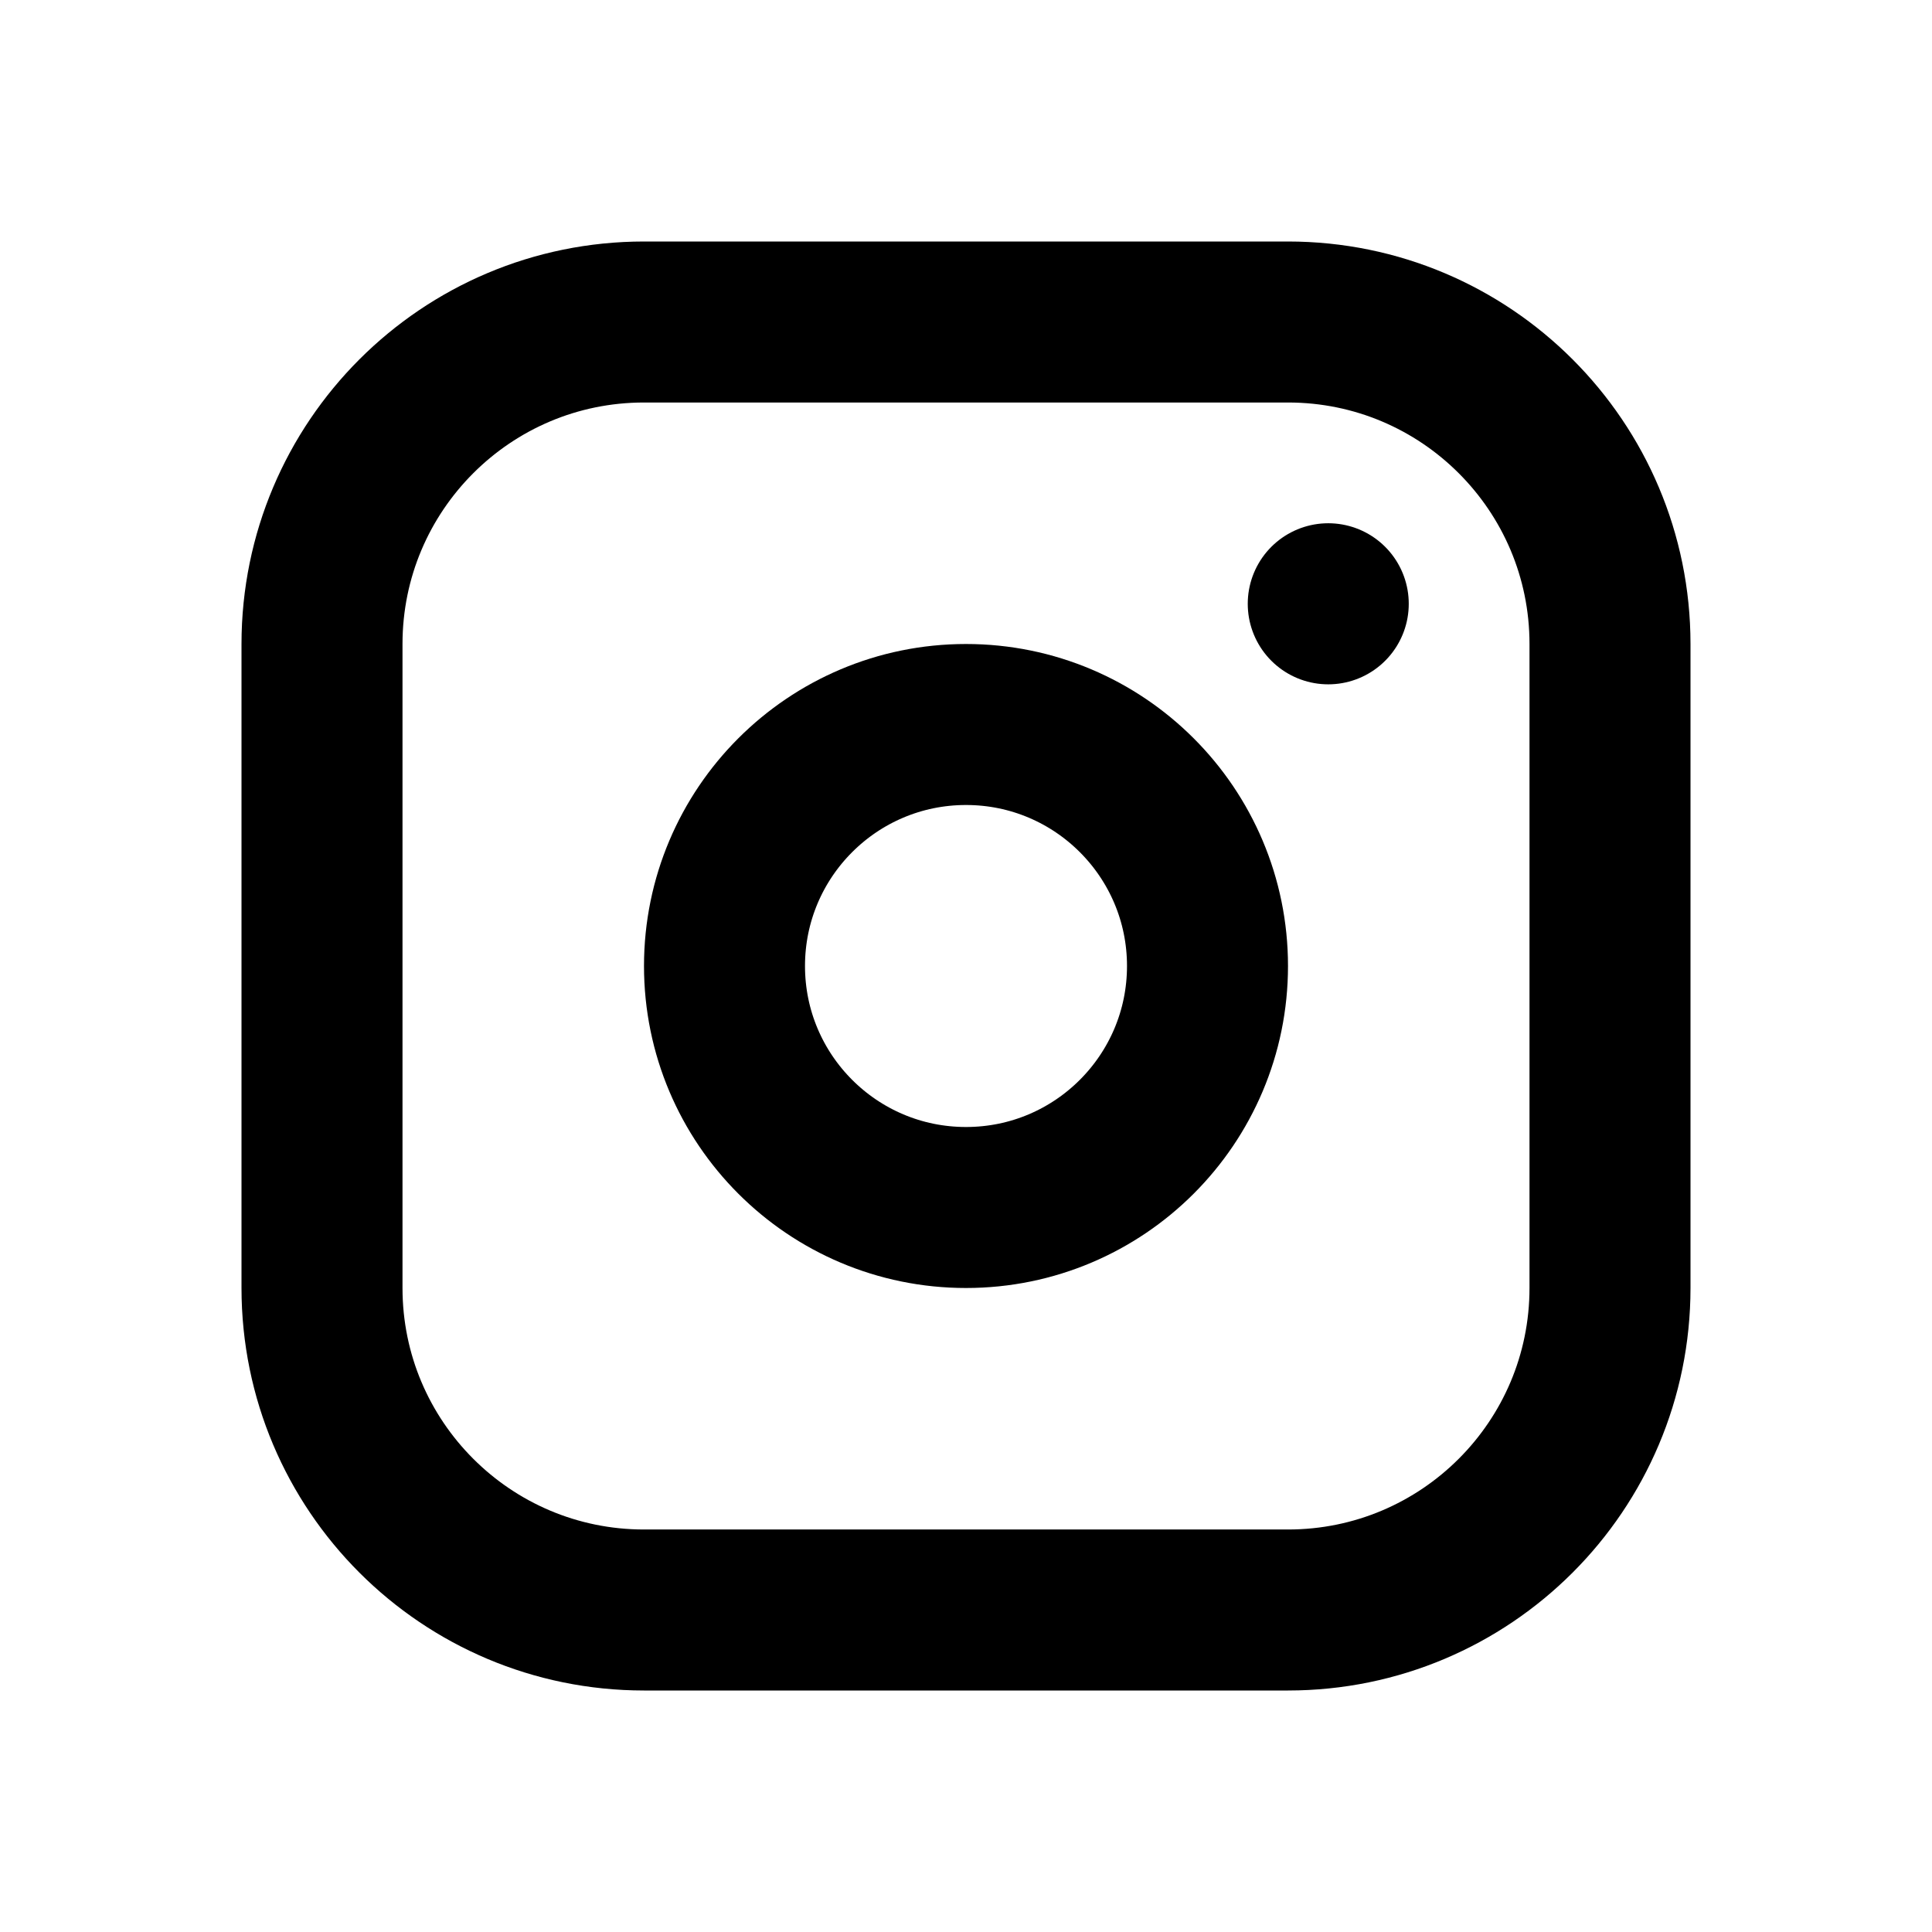
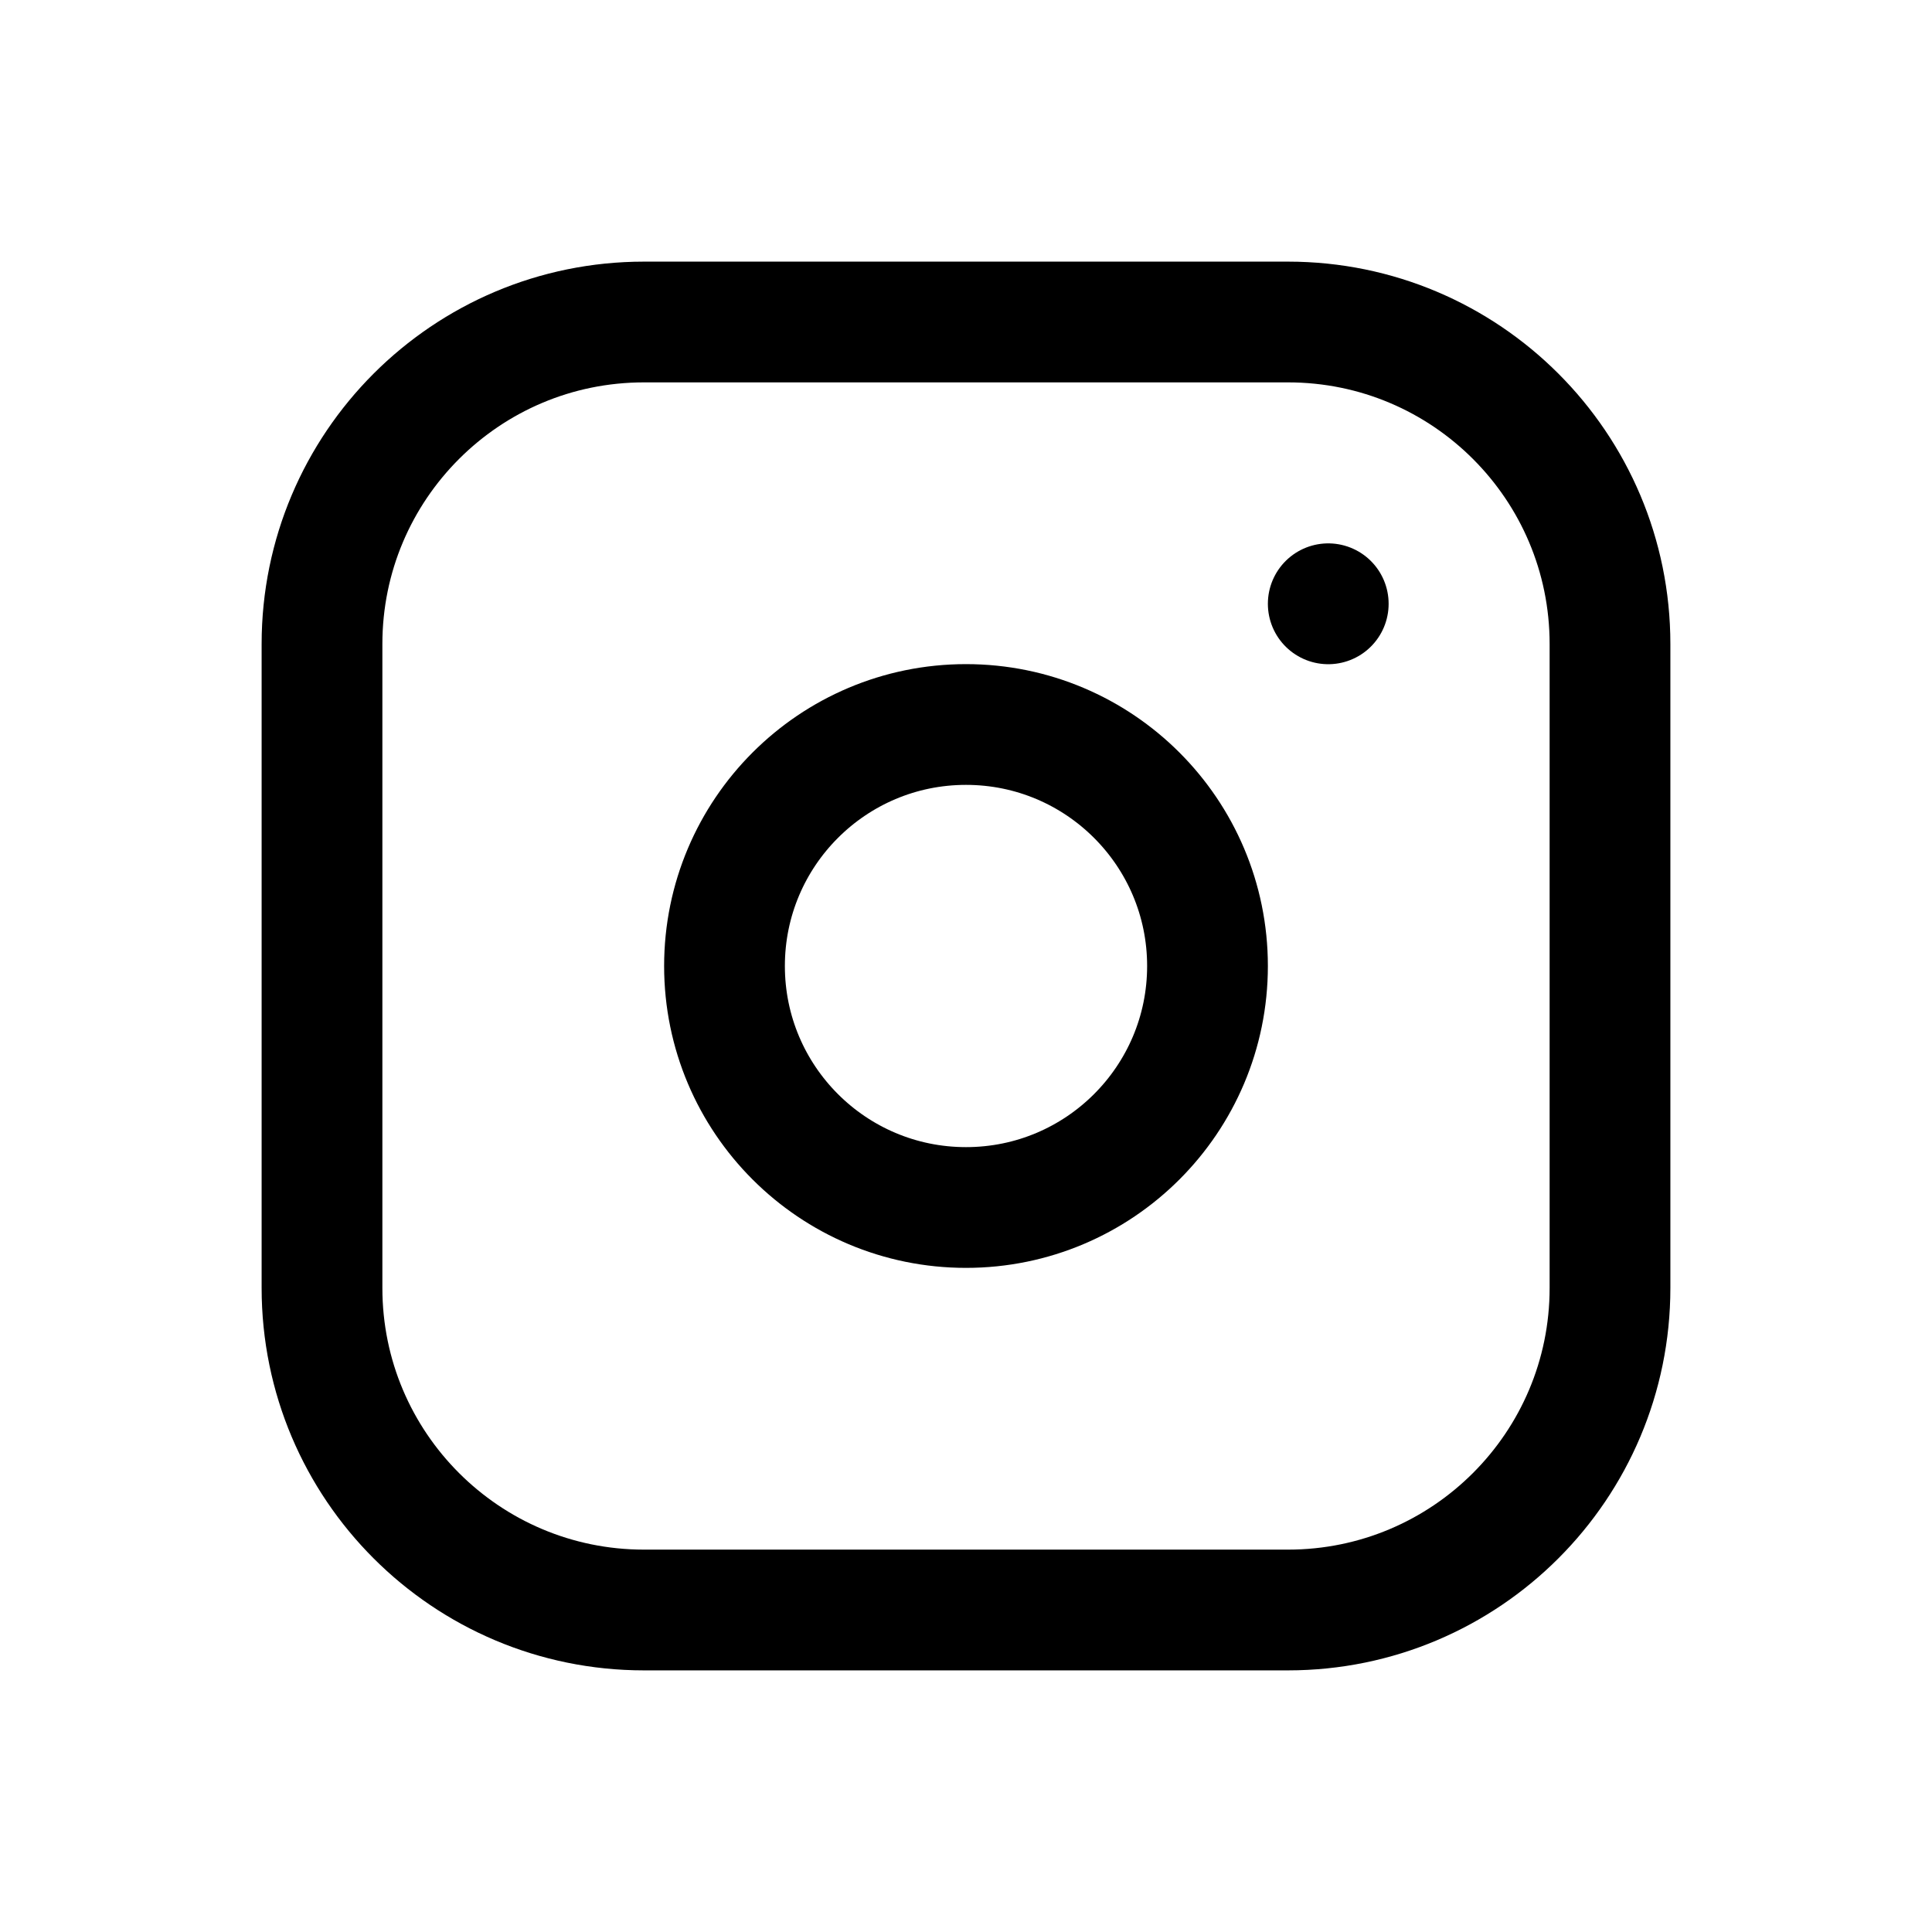
- <svg xmlns="http://www.w3.org/2000/svg" class="icon icon-tabler icon-tabler-brand-instagram" width="24" height="24" viewBox="0 0 24 24" stroke-width="2" stroke="currentColor" fill="none" stroke-linecap="round" stroke-linejoin="round">
+ <svg xmlns="http://www.w3.org/2000/svg" class="icon icon-tabler icon-tabler-brand-instagram" width="24" height="24" viewBox="0 0 24 24" stroke-width="1.5" stroke="currentColor" fill="none" stroke-linecap="round" stroke-linejoin="round">
  <path stroke="none" d="M0 0h24v24H0z" fill="none" />
  <rect x="4" y="4" width="16" height="16" rx="4" />
  <circle cx="12" cy="12" r="3" />
  <line x1="16.5" y1="7.5" x2="16.5" y2="7.501" />
</svg>
